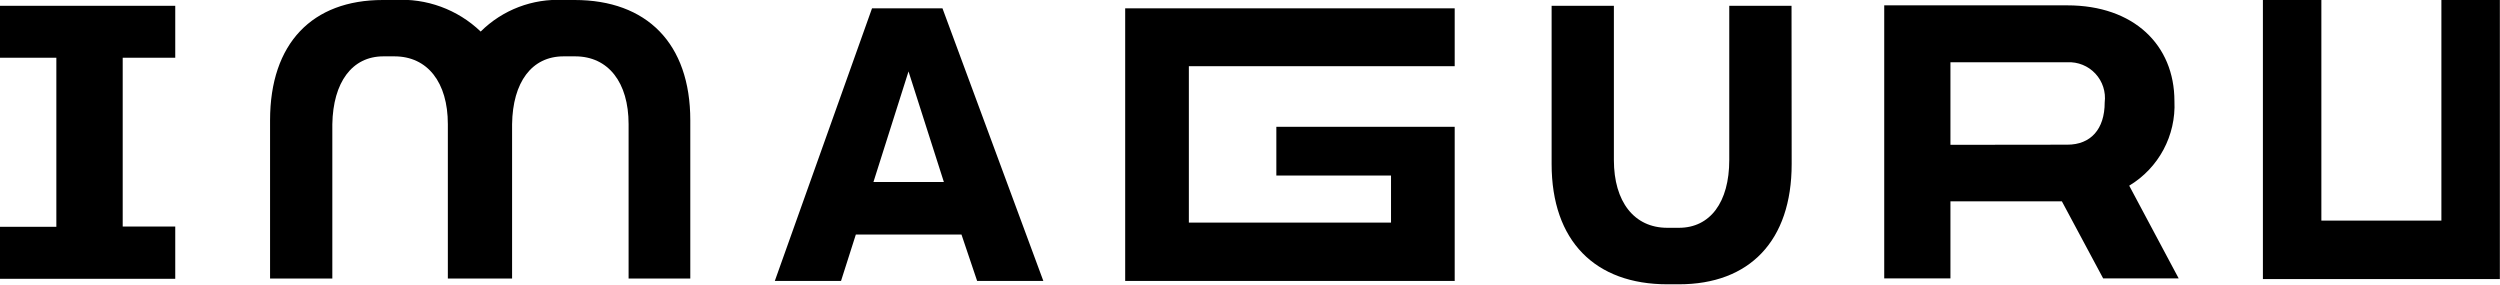
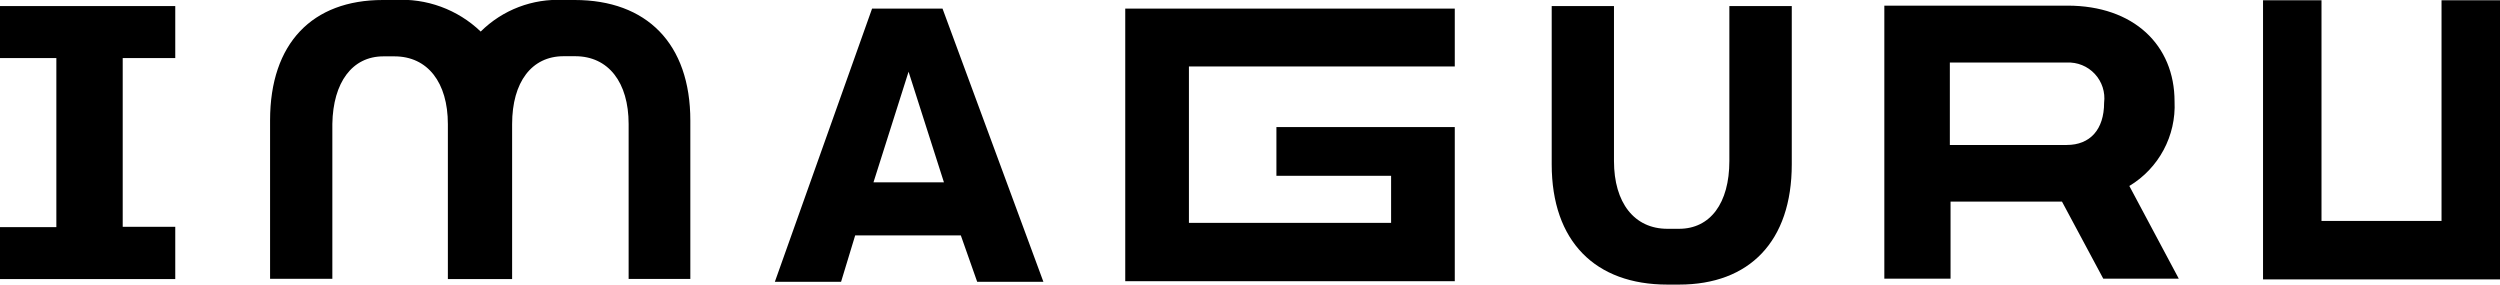
- <svg xmlns="http://www.w3.org/2000/svg" viewBox="0 0 177.46 20.18">
-   <path d="M67 12.92h-5l2.49-7.85zm1.25 3.73l1.11 3.29h4.7L66.9.59h-5L55 19.94h4.7l1.05-3.29zm-59.54-.57V4.1h3.73V.41H0V4.1h4v12H0v3.69h12.44v-3.71zm168.74 3.73V0h-4.15v15.66h-8.52V0h-4.15v19.81zM127.17.41h-4.42v10.95c0 3-1.36 4.81-3.57 4.81h-.83c-2.35 0-3.79-1.85-3.79-4.81V.41h-4.42v11.23c0 5.48 3.1 8.54 8.21 8.54h.83c5 0 8-3.07 8-8.54zm11.28 9.87V4.42h8.3a2.54 2.54 0 0 1 2.65 2.85c0 1.91-1 3-2.65 3zm-4.7 9.48h4.7v-5.47h7.91l2.93 5.47h5.36l-3.51-6.58a6.63 6.63 0 0 0 3.21-6c0-4-2.9-6.8-7.6-6.8h-13zm-30.49.17V9H90.6v3.46h8.14v3.34H84.39V4.7h18.87V.59H79.87v19.35h23.4zM49 19.77V8.54C49 3.07 45.9 0 40.79 0H40a7.76 7.76 0 0 0-5.88 2.24A8.1 8.1 0 0 0 28 0h-.83c-5 0-8 3.07-8 8.54v11.23h4.42V8.82C23.64 5.83 25 4 27.21 4H28c2.35 0 3.79 1.85 3.79 4.81v10.96h4.56V8.82C36.39 5.83 37.75 4 40 4h.83c2.35 0 3.79 1.85 3.79 4.81v10.96z" data-name="Слой 2" />
+ <svg xmlns="http://www.w3.org/2000/svg" viewBox="0 0 177.45 20.2">
+   <path d="M61.9.61L55 20h4.7l1-3.29h7.5L69.36 20h4.7L66.9.61zm.1 12.33l2.49-7.85L67 12.94zM0 4.12h4v12H0v3.69h12.44V16.1H8.71V4.12h3.73V.43H0v3.69zM40.79 0H40a7.76 7.76 0 0 0-5.88 2.24A8.1 8.1 0 0 0 28 0h-.83c-5 0-8 3.07-8 8.54v11.25h4.42v-11C23.64 5.85 25 4 27.21 4H28c2.35 0 3.79 1.85 3.79 4.81v11h4.56v-11c0-3 1.4-4.82 3.65-4.82h.83c2.35 0 3.79 1.85 3.79 4.81v11H49V8.56C49 3.09 45.9 0 40.79 0zm62.47 9.02H90.6v3.46h8.14v3.34H84.39V4.72h18.87V.61H79.87v19.35h23.4l-.01-.01V9.02zm70.04-9v15.66h-8.52V.02h-4.15v19.81h16.82V.02h-4.15zM154.35 7.2c0-4-2.9-6.8-7.6-6.8h-13v19.38h4.7v-5.47h7.91l2.93 5.47h5.36l-3.51-6.58a6.63 6.63 0 0 0 3.21-6zm-5 .09c0 1.91-1 3-2.65 3h-8.3V4.44h8.3a2.54 2.54 0 0 1 2.65 2.85zM122.75.43v11c0 3-1.36 4.81-3.57 4.81h-.83c-2.35 0-3.79-1.85-3.79-4.81v-11h-4.42v11.23c0 5.48 3.1 8.54 8.21 8.54h.83c5 0 8-3.07 8-8.54V.43z" />
</svg>
